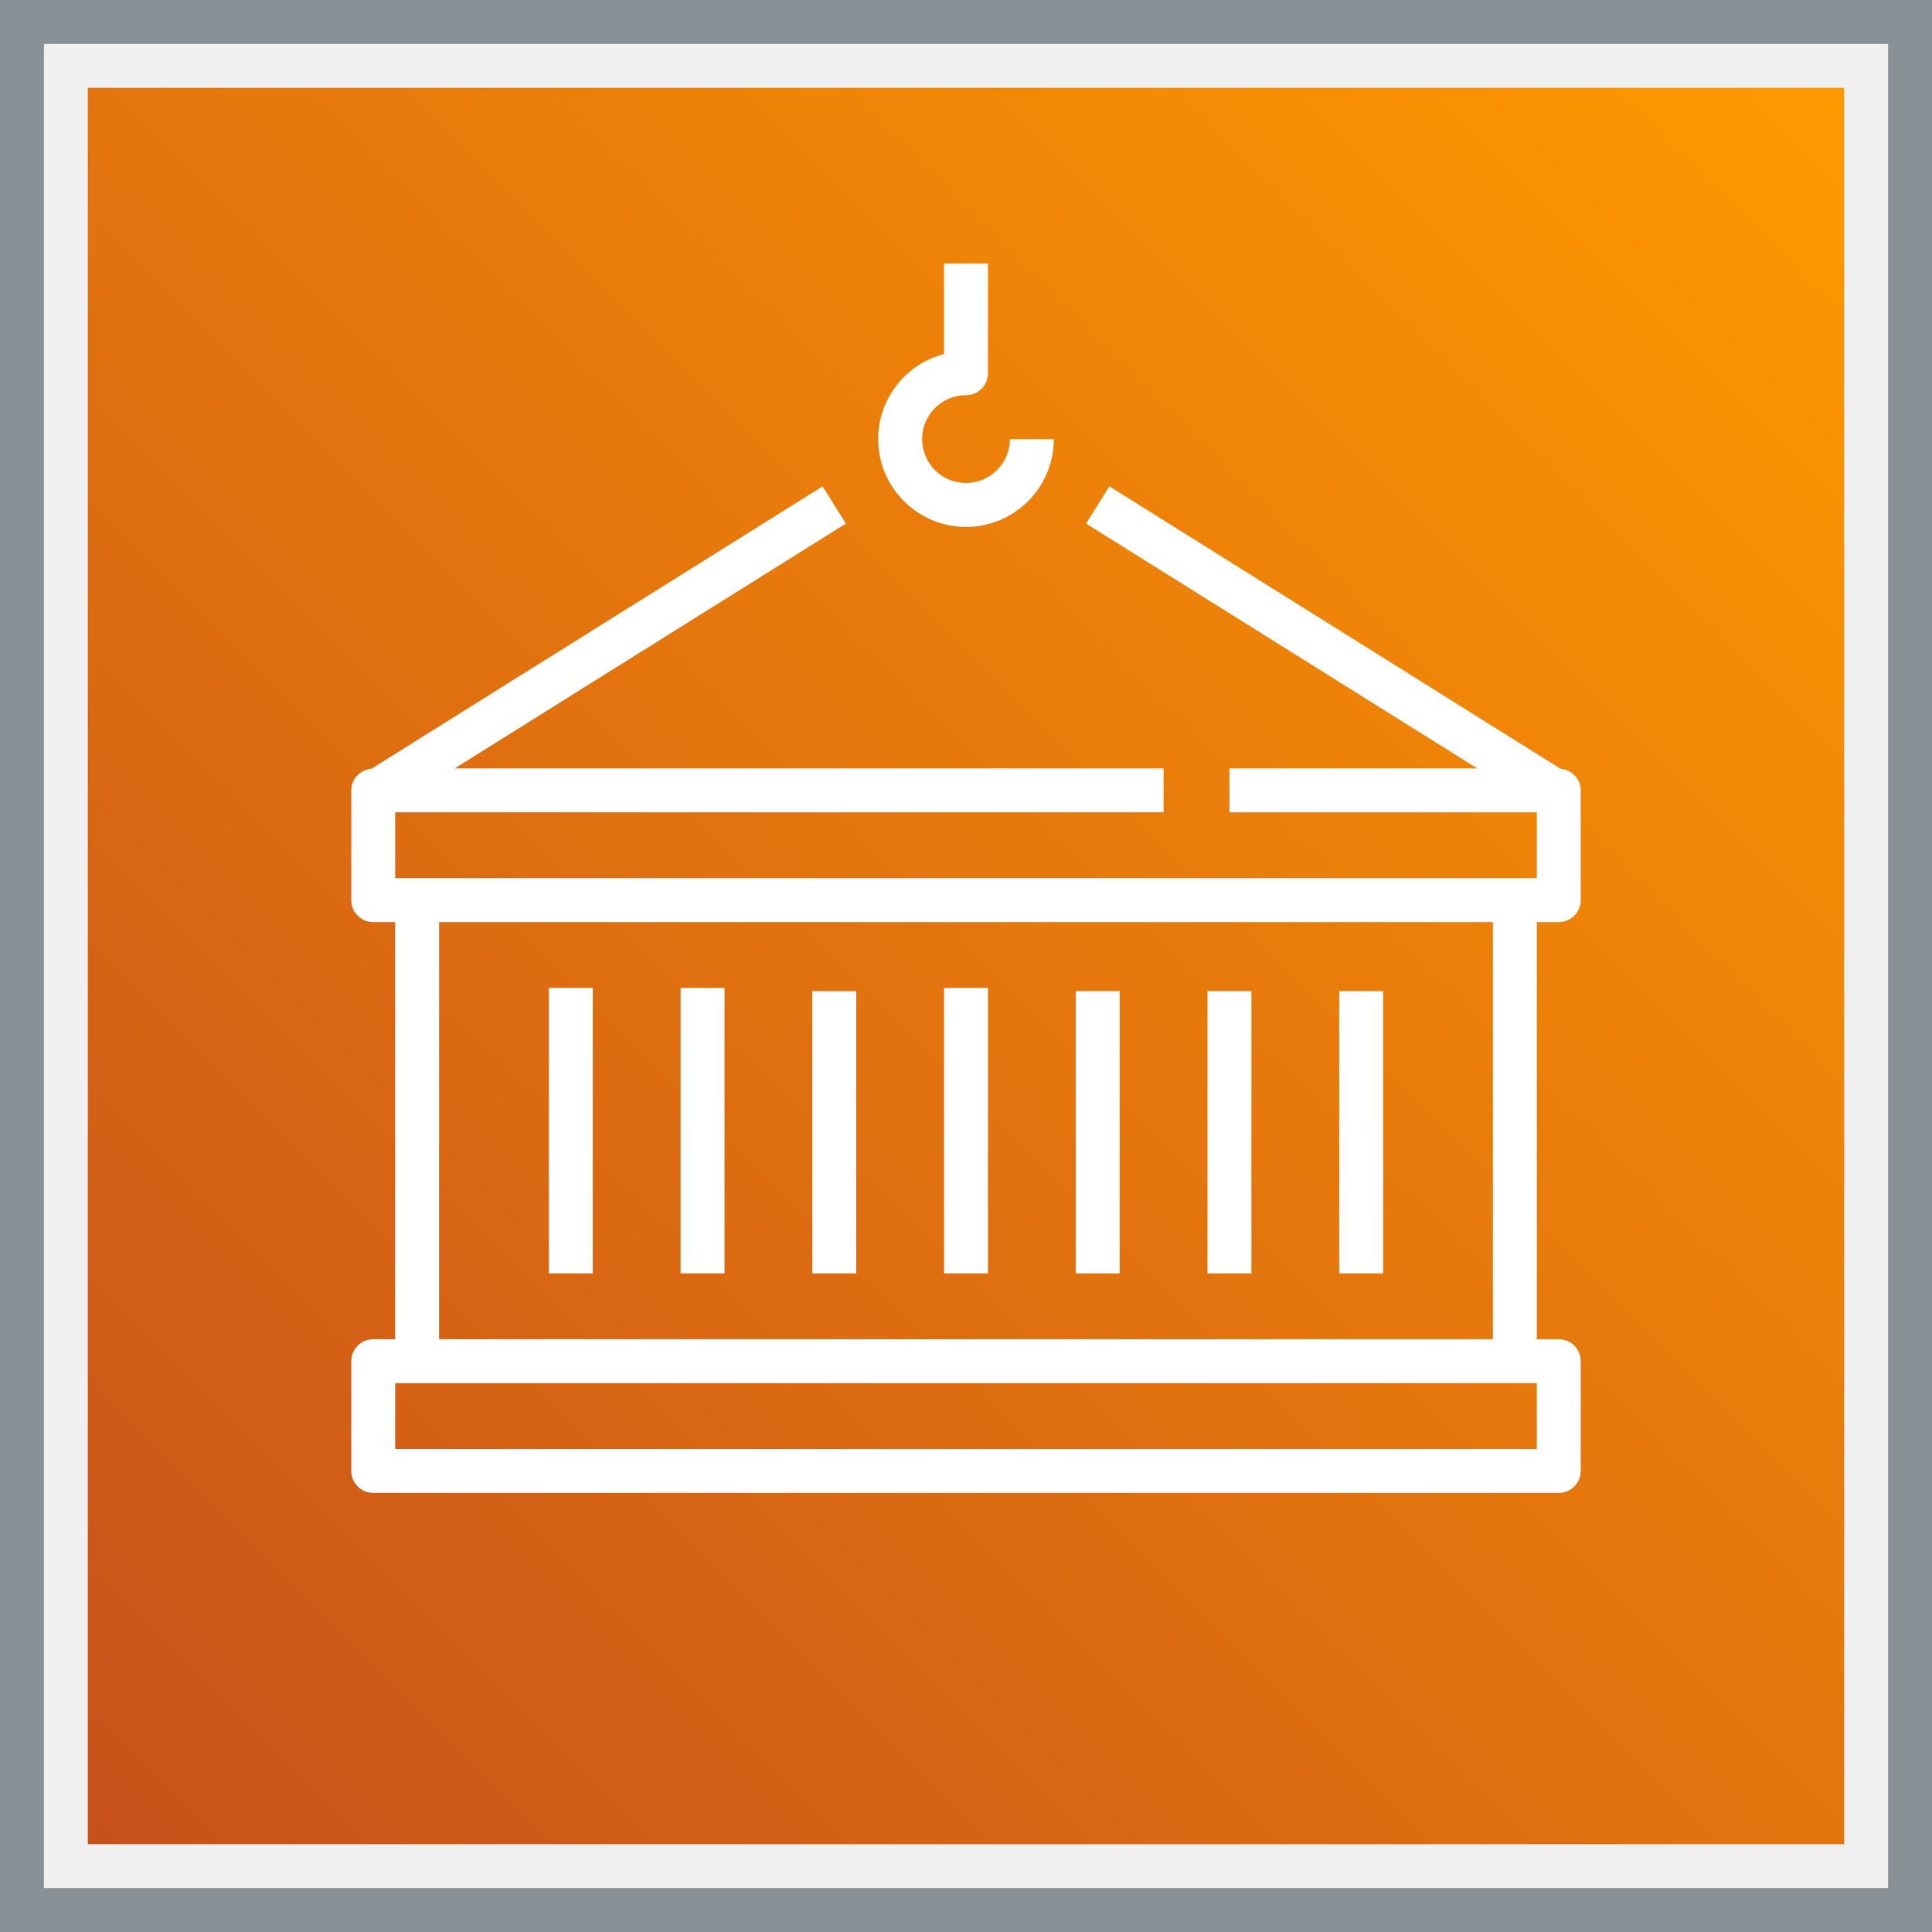
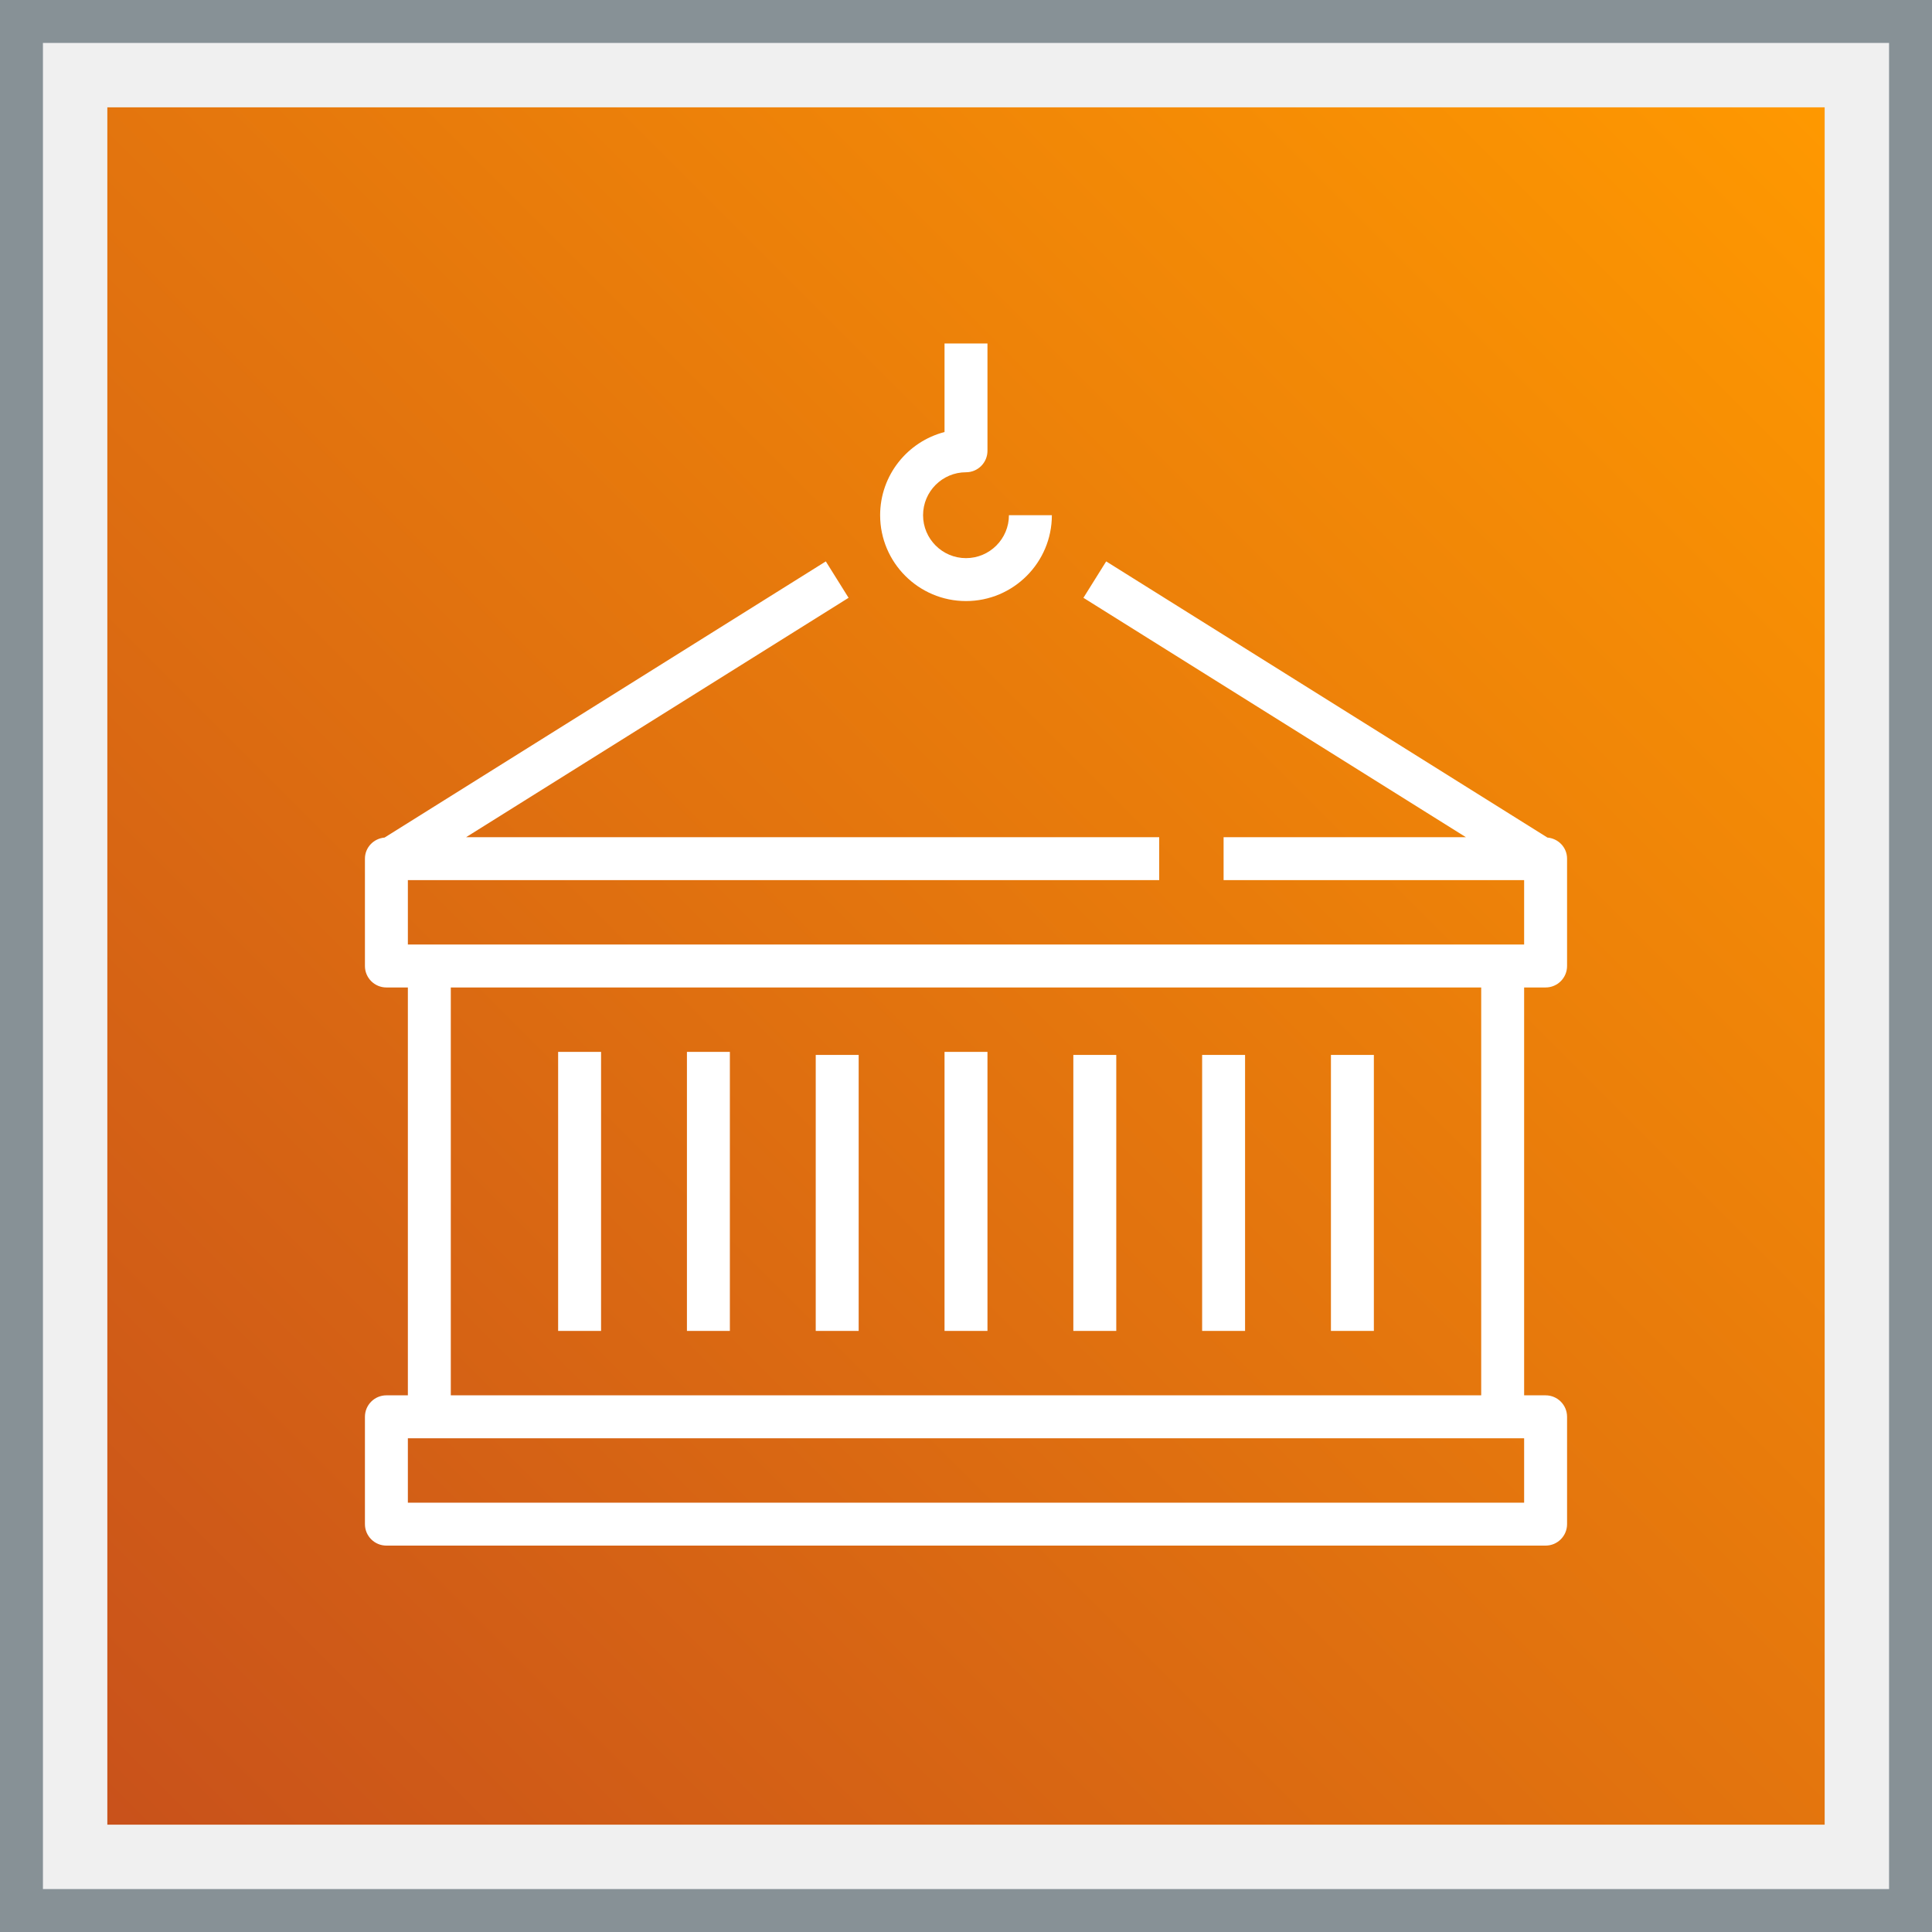
- <svg xmlns="http://www.w3.org/2000/svg" width="88px" height="88px" viewBox="0 0 88 88" version="1.1">
+ <svg xmlns="http://www.w3.org/2000/svg" width="90px" height="90px" viewBox="0 0 90 90" version="1.1">
  <defs>
    <linearGradient x1="0%" y1="100%" x2="100%" y2="0%" id="linearGradient-1">
      <stop stop-color="#C8511B" offset="0%" />
      <stop stop-color="#FF9900" offset="100%" />
    </linearGradient>
  </defs>
  <g id="Icon-Architecture-Category/64/Containers_64" stroke="none" stroke-width="1" fill="none" fill-rule="evenodd">
-     <rect id="Rectangle" fill="url(#linearGradient-1)" x="4" y="4" width="80" height="80" />
-     <rect id="#879196-Border-Copy-6" stroke="#879196" stroke-width="2" x="1" y="1" width="86" height="86" />
-     <g id="Icon-Category/64/Containers_64" transform="translate(12, 8)" fill="#FFFFFF">
+     <rect id="Rectangle" fill="url(#linearGradient-1)" x="5" y="5" width="80" height="80" />
+     <rect id="#879196-Border-Copy-6" stroke="#879196" stroke-width="2" x="1" y="1" width="88" height="88" />
+     <g id="Icon-Category/64/Containers_64" transform="translate(13, 12)" fill="#FFFFFF">
      <path d="M8,53 L56,53 L56,34 L8,34 L8,53 Z M6,58 L58,58 L58,55 L6,55 L6,58 Z M58,34 L58,53 L59,53 C59.553,53 60,53.448 60,54 L60,59 C60,59.552 59.553,60 59,60 L5,60 C4.447,60 4,59.552 4,59 L4,54 C4,53.448 4.447,53 5,53 L6,53 L6,34 L5,34 C4.447,34 4,33.552 4,33 L4,28 C4,27.478 4.404,27.062 4.915,27.017 L25.47,14.152 L26.53,15.848 L8.712,27 L41,27 L41,29 L6,29 L6,32 L58,32 L58,29 L44,29 L44,27 L55.288,27 L37.47,15.848 L38.53,14.152 L59.085,27.017 C59.596,27.062 60,27.478 60,28 L60,33 C60,33.552 59.553,34 59,34 L58,34 Z M32,16 C34.206,16 36,14.206 36,12 L34,12 C34,13.103 33.103,14 32,14 C30.897,14 30,13.103 30,12 C30,10.897 30.897,10 32,10 C32.553,10 33,9.552 33,9 L33,4 L31,4 L31,8.126 C29.276,8.572 28,10.14 28,12 C28,14.206 29.794,16 32,16 L32,16 Z M13,50 L15,50 L15,37 L13,37 L13,50 Z M19,50 L21,50 L21,37 L19,37 L19,50 Z M25,50 L27,50 L27,37.143 L25,37.143 L25,50 Z M49,50 L51,50 L51,37.143 L49,37.143 L49,50 Z M43,50 L45,50 L45,37.143 L43,37.143 L43,50 Z M37,50 L39,50 L39,37.143 L37,37.143 L37,50 Z M31,50 L33,50 L33,37 L31,37 L31,50 Z" id="Fill-1" />
    </g>
  </g>
</svg>
